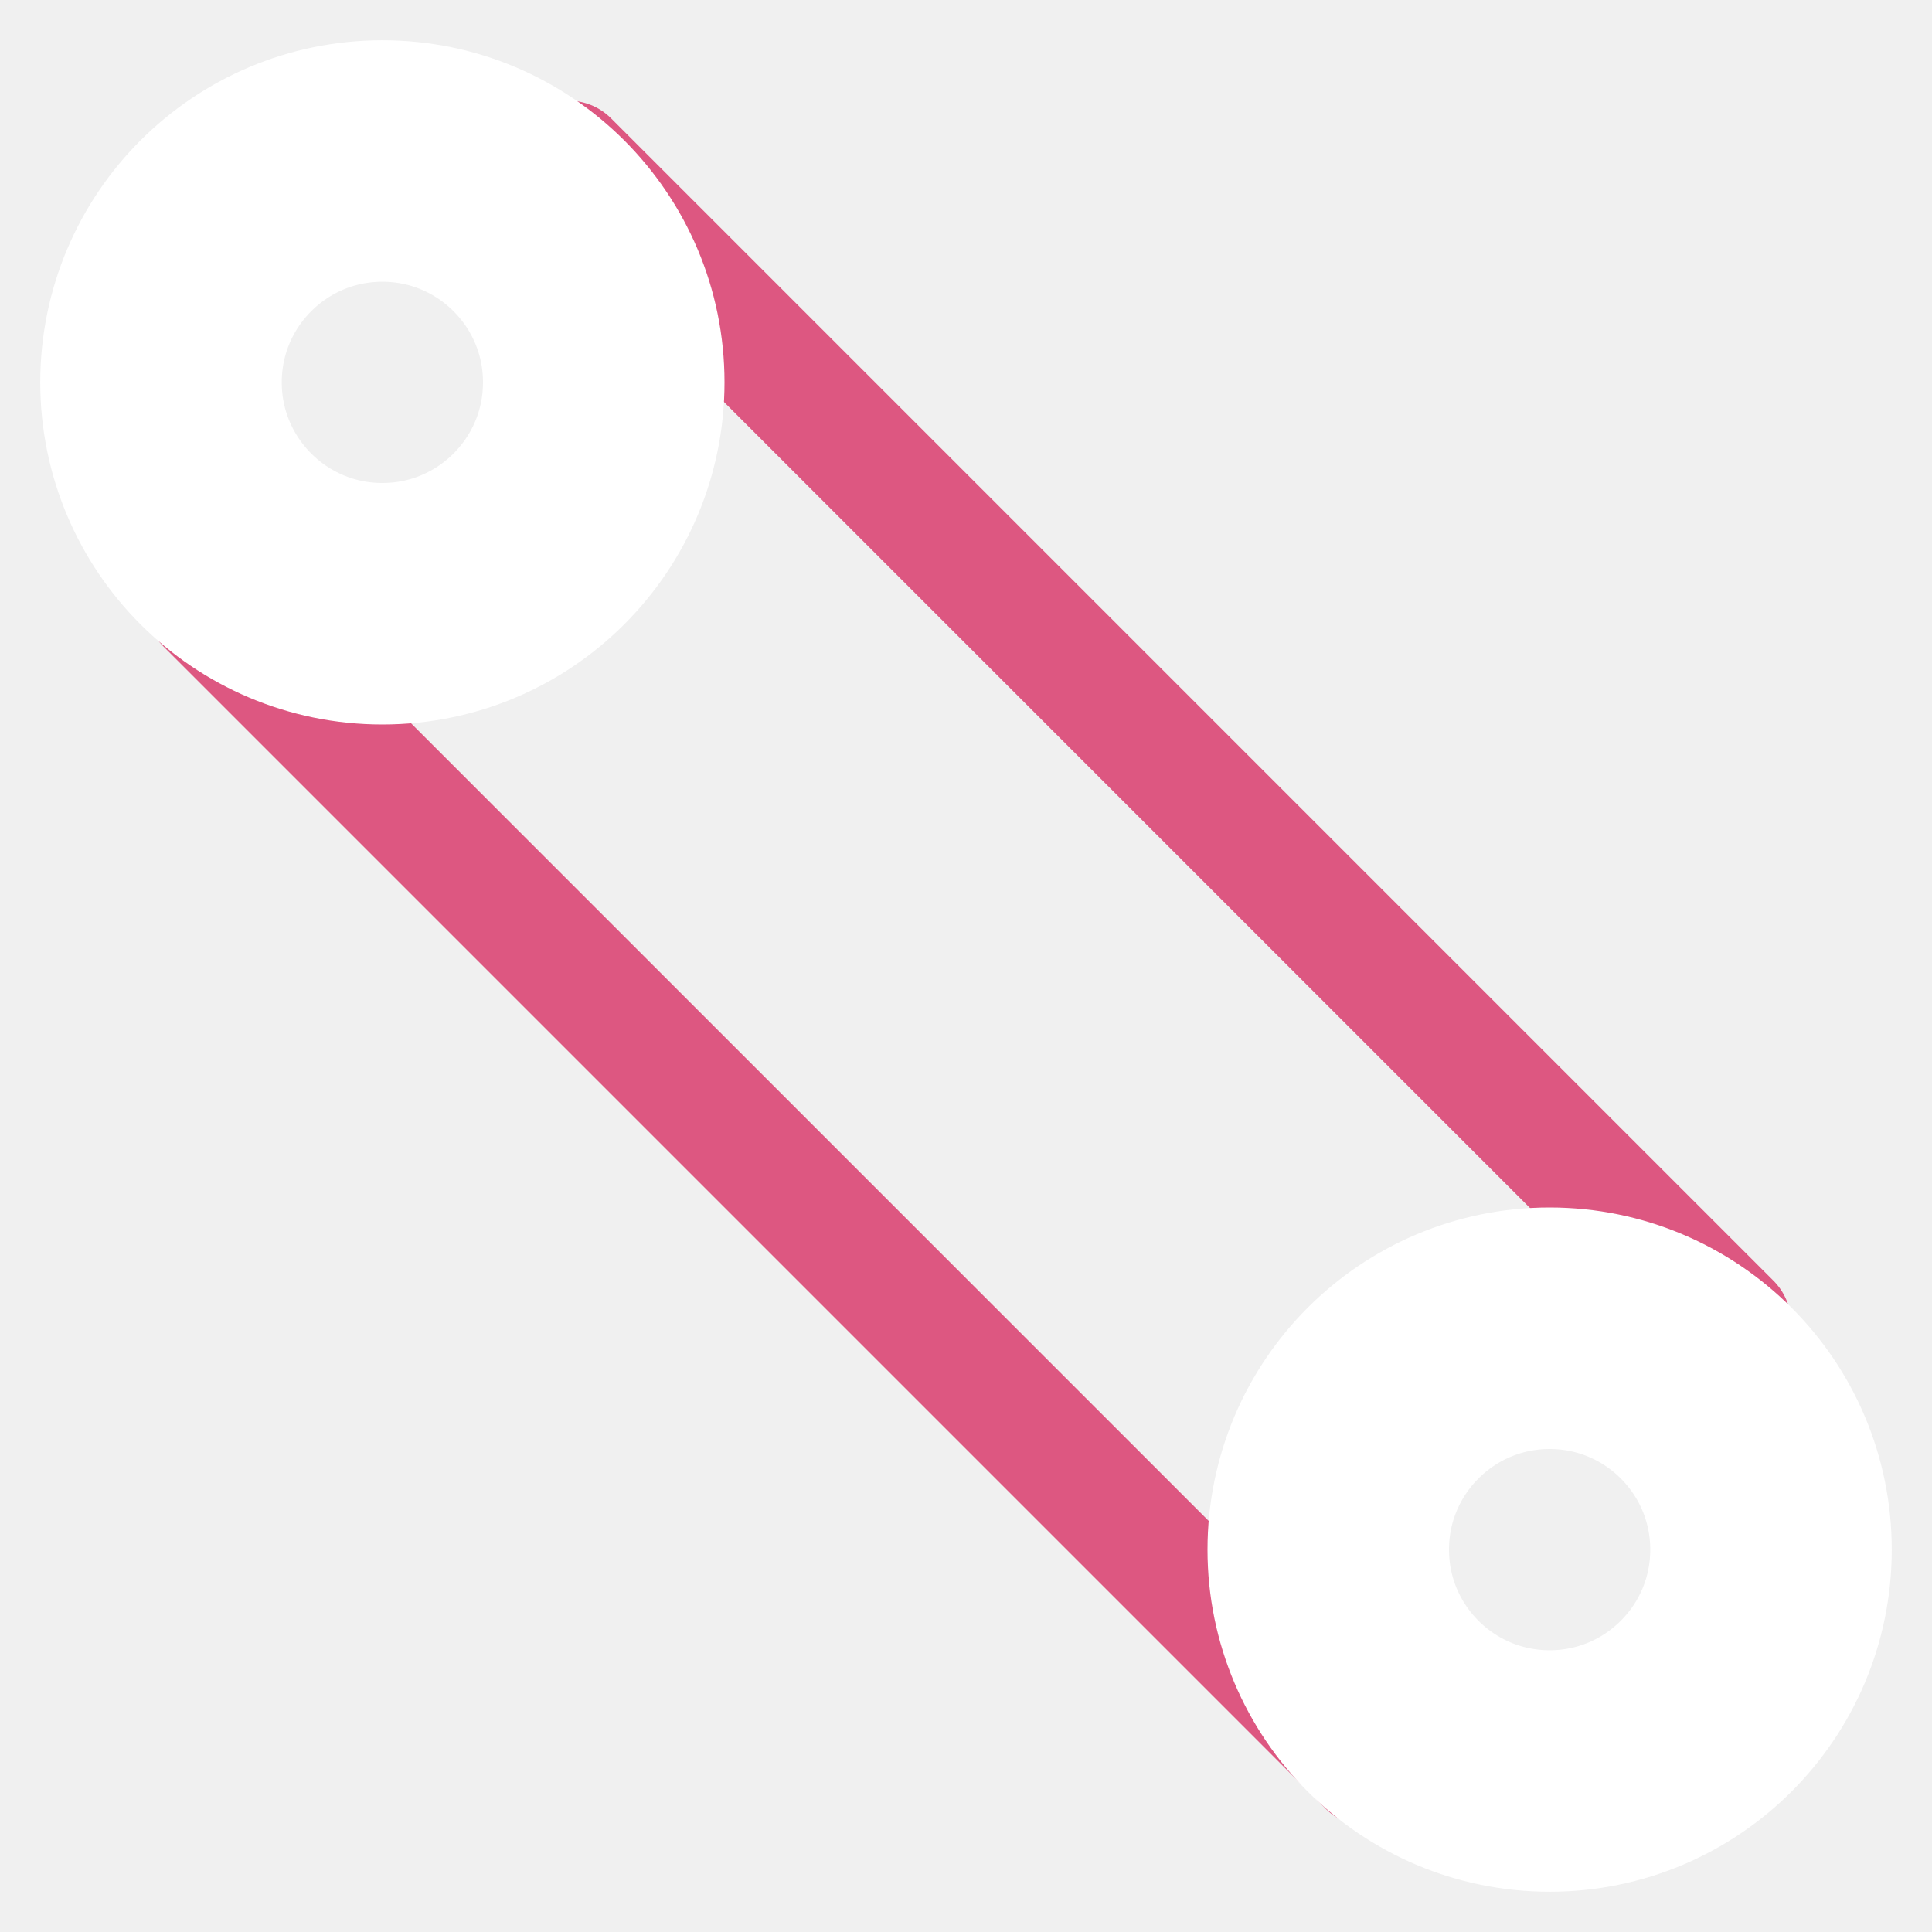
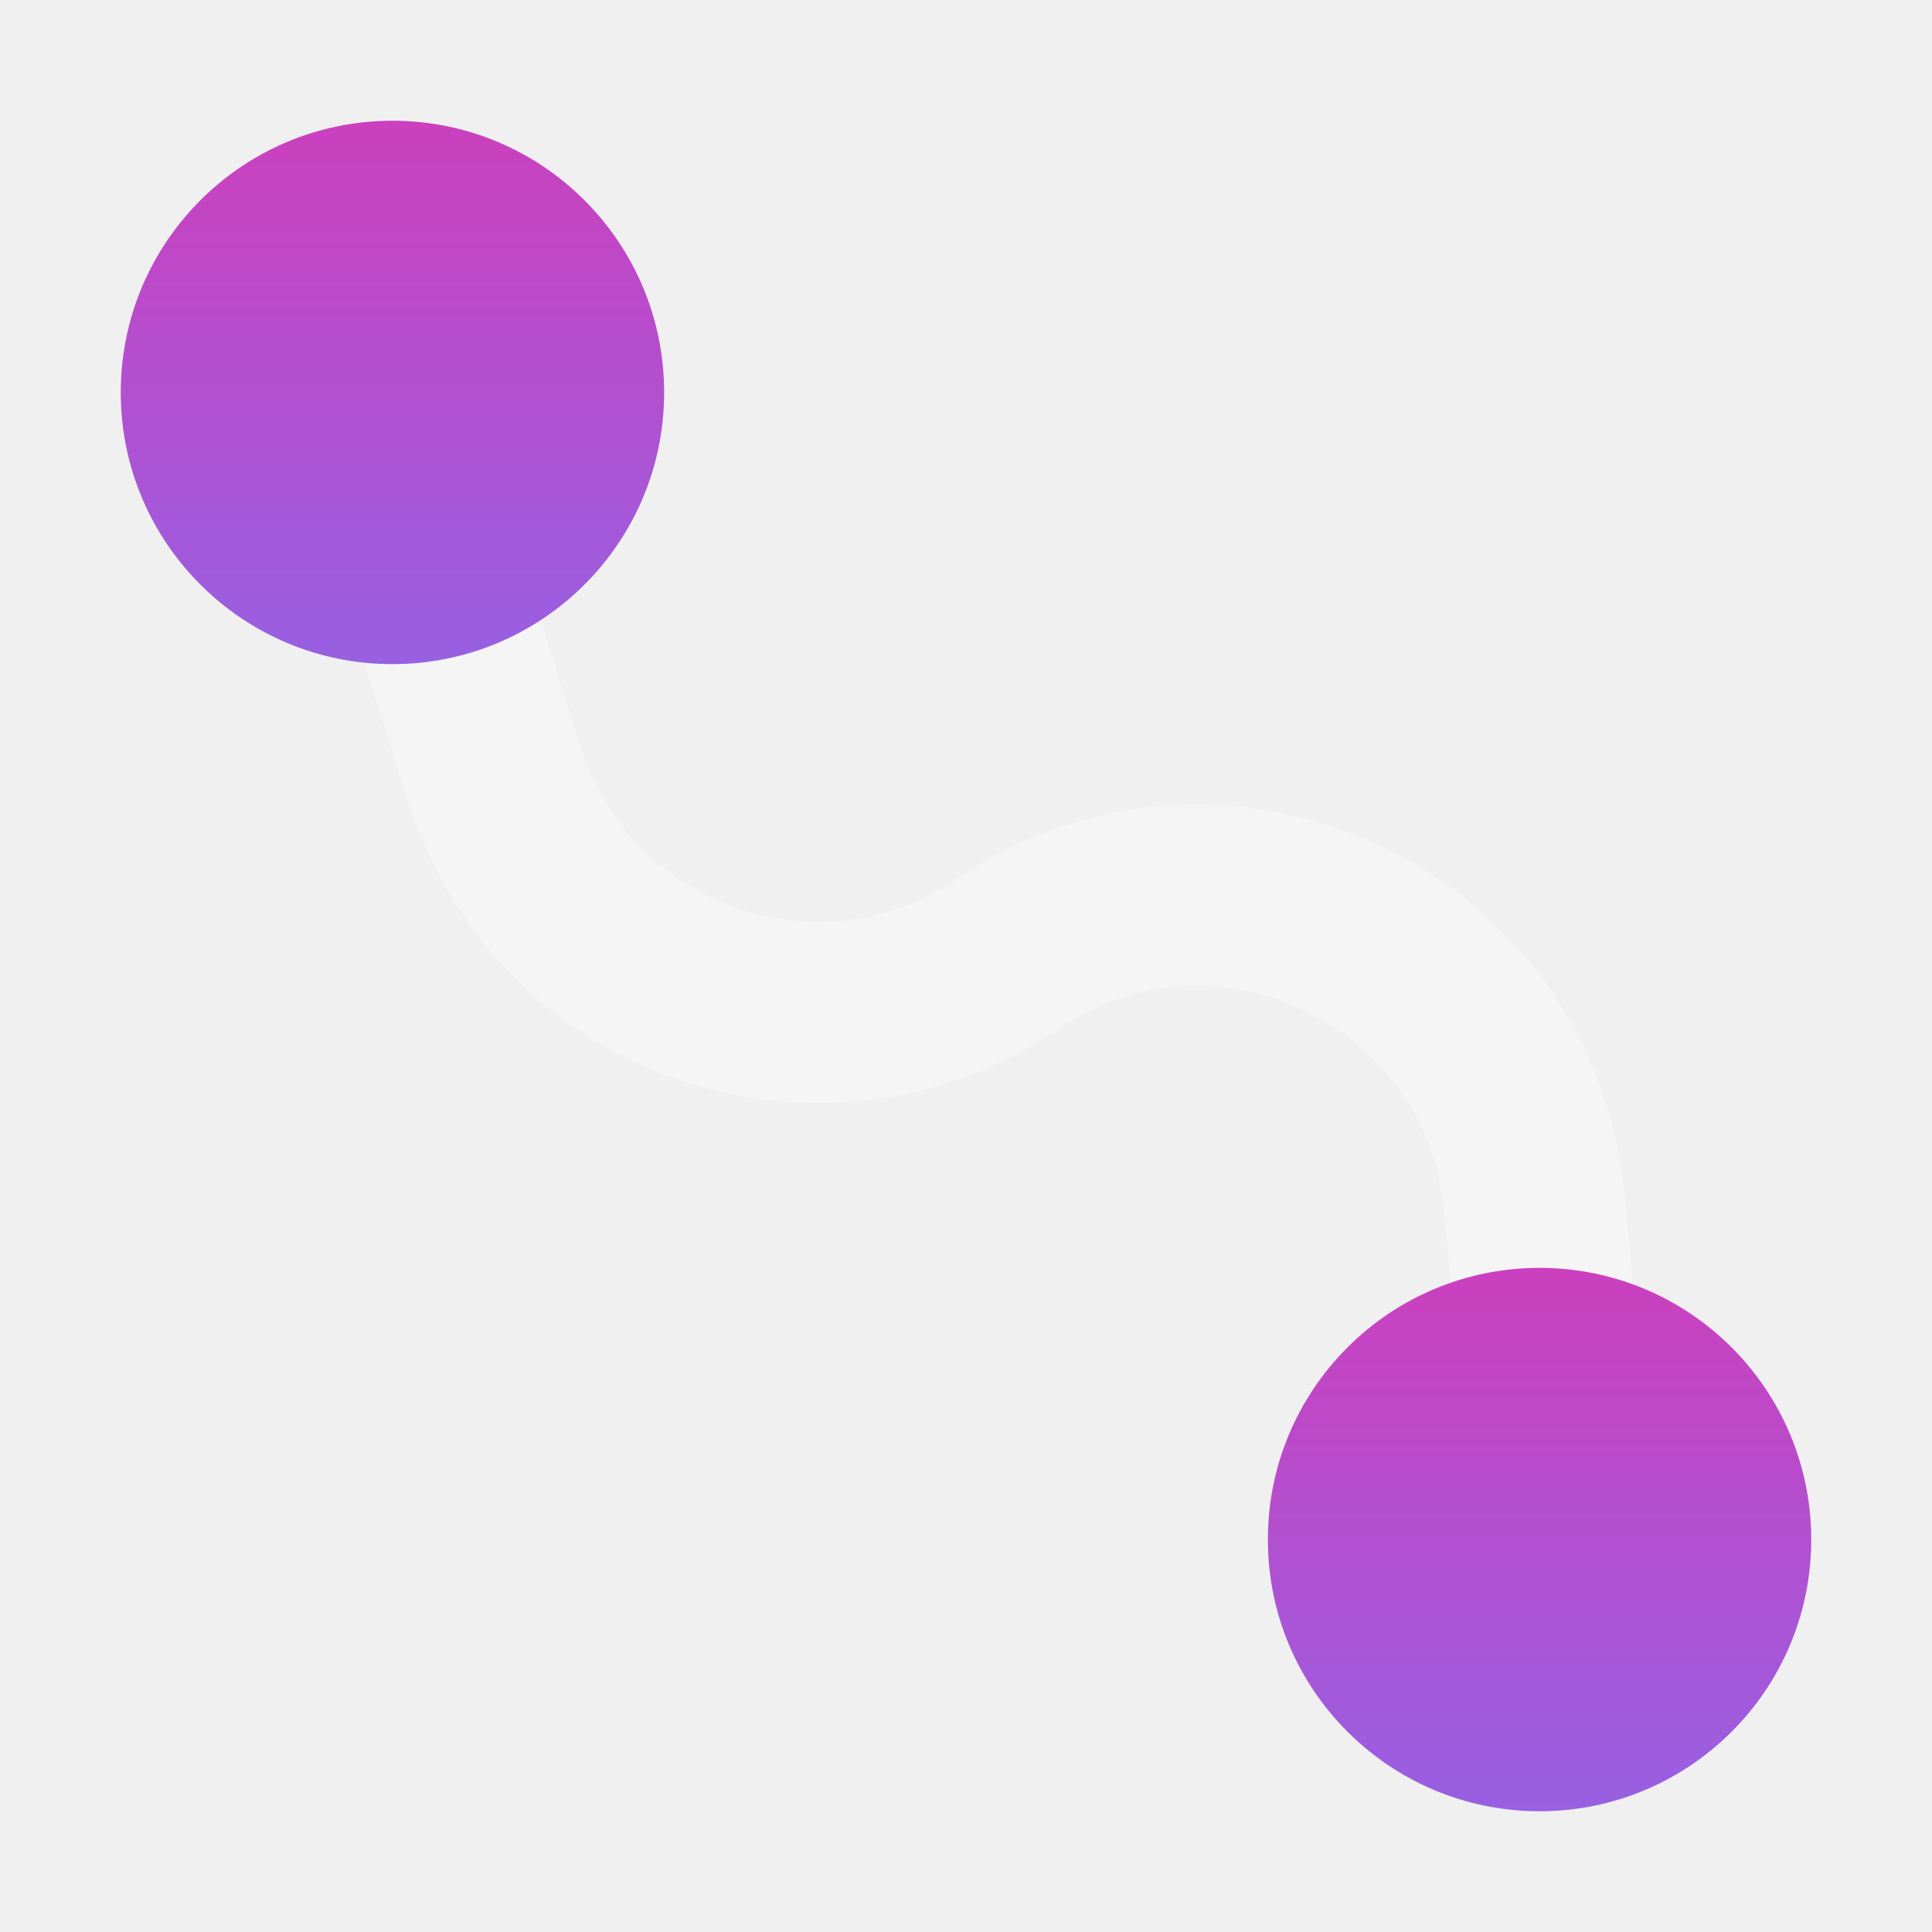
- <svg xmlns="http://www.w3.org/2000/svg" width="48" height="48" viewBox="0 0 48 48" fill="none">
-   <line x1="5.121" y1="15" x2="34" y2="43.879" stroke="#DD5781" stroke-width="3" stroke-linecap="round" />
-   <line x1="14.121" y1="4" x2="43" y2="32.879" stroke="#DD5781" stroke-width="3" stroke-linecap="round" />
-   <circle cx="9.5" cy="9.5" r="5.5" stroke="white" stroke-width="6" />
-   <circle cx="38.5" cy="38.5" r="5.5" stroke="white" stroke-width="6" />
+ <svg xmlns="http://www.w3.org/2000/svg" width="32" height="32" viewBox="0 0 32 32" fill="none">
+   <path d="M26 26L25.409 19.896C25 15.663 20.208 13.412 16.689 15.8C13.596 17.899 9.355 16.438 8.211 12.88L6 6" stroke="white" stroke-opacity="0.33" stroke-width="3" />
+   <path d="M11 6.5C11 8.985 8.985 11 6.5 11C4.015 11 2 8.985 2 6.5C2 4.015 4.015 2 6.5 2C8.985 2 11 4.015 11 6.5Z" fill="url(#paint0_linear_2309_9804)" />
+   <path d="M30 25.5C30 27.985 27.985 30 25.5 30C23.015 30 21 27.985 21 25.5C21 23.015 23.015 21 25.5 21C27.985 21 30 23.015 30 25.5Z" fill="url(#paint1_linear_2309_9804)" />
+   <defs>
+     <linearGradient id="paint0_linear_2309_9804" x1="6.5" y1="2" x2="6.5" y2="11" gradientUnits="userSpaceOnUse">
+       <stop stop-color="#CB40BE" />
+       <stop offset="1" stop-color="#9860E2" />
+     </linearGradient>
+     <linearGradient id="paint1_linear_2309_9804" x1="25.5" y1="21" x2="25.5" y2="30" gradientUnits="userSpaceOnUse">
+       <stop stop-color="#CB40BE" />
+       <stop offset="1" stop-color="#9860E2" />
+     </linearGradient>
+   </defs>
</svg>
